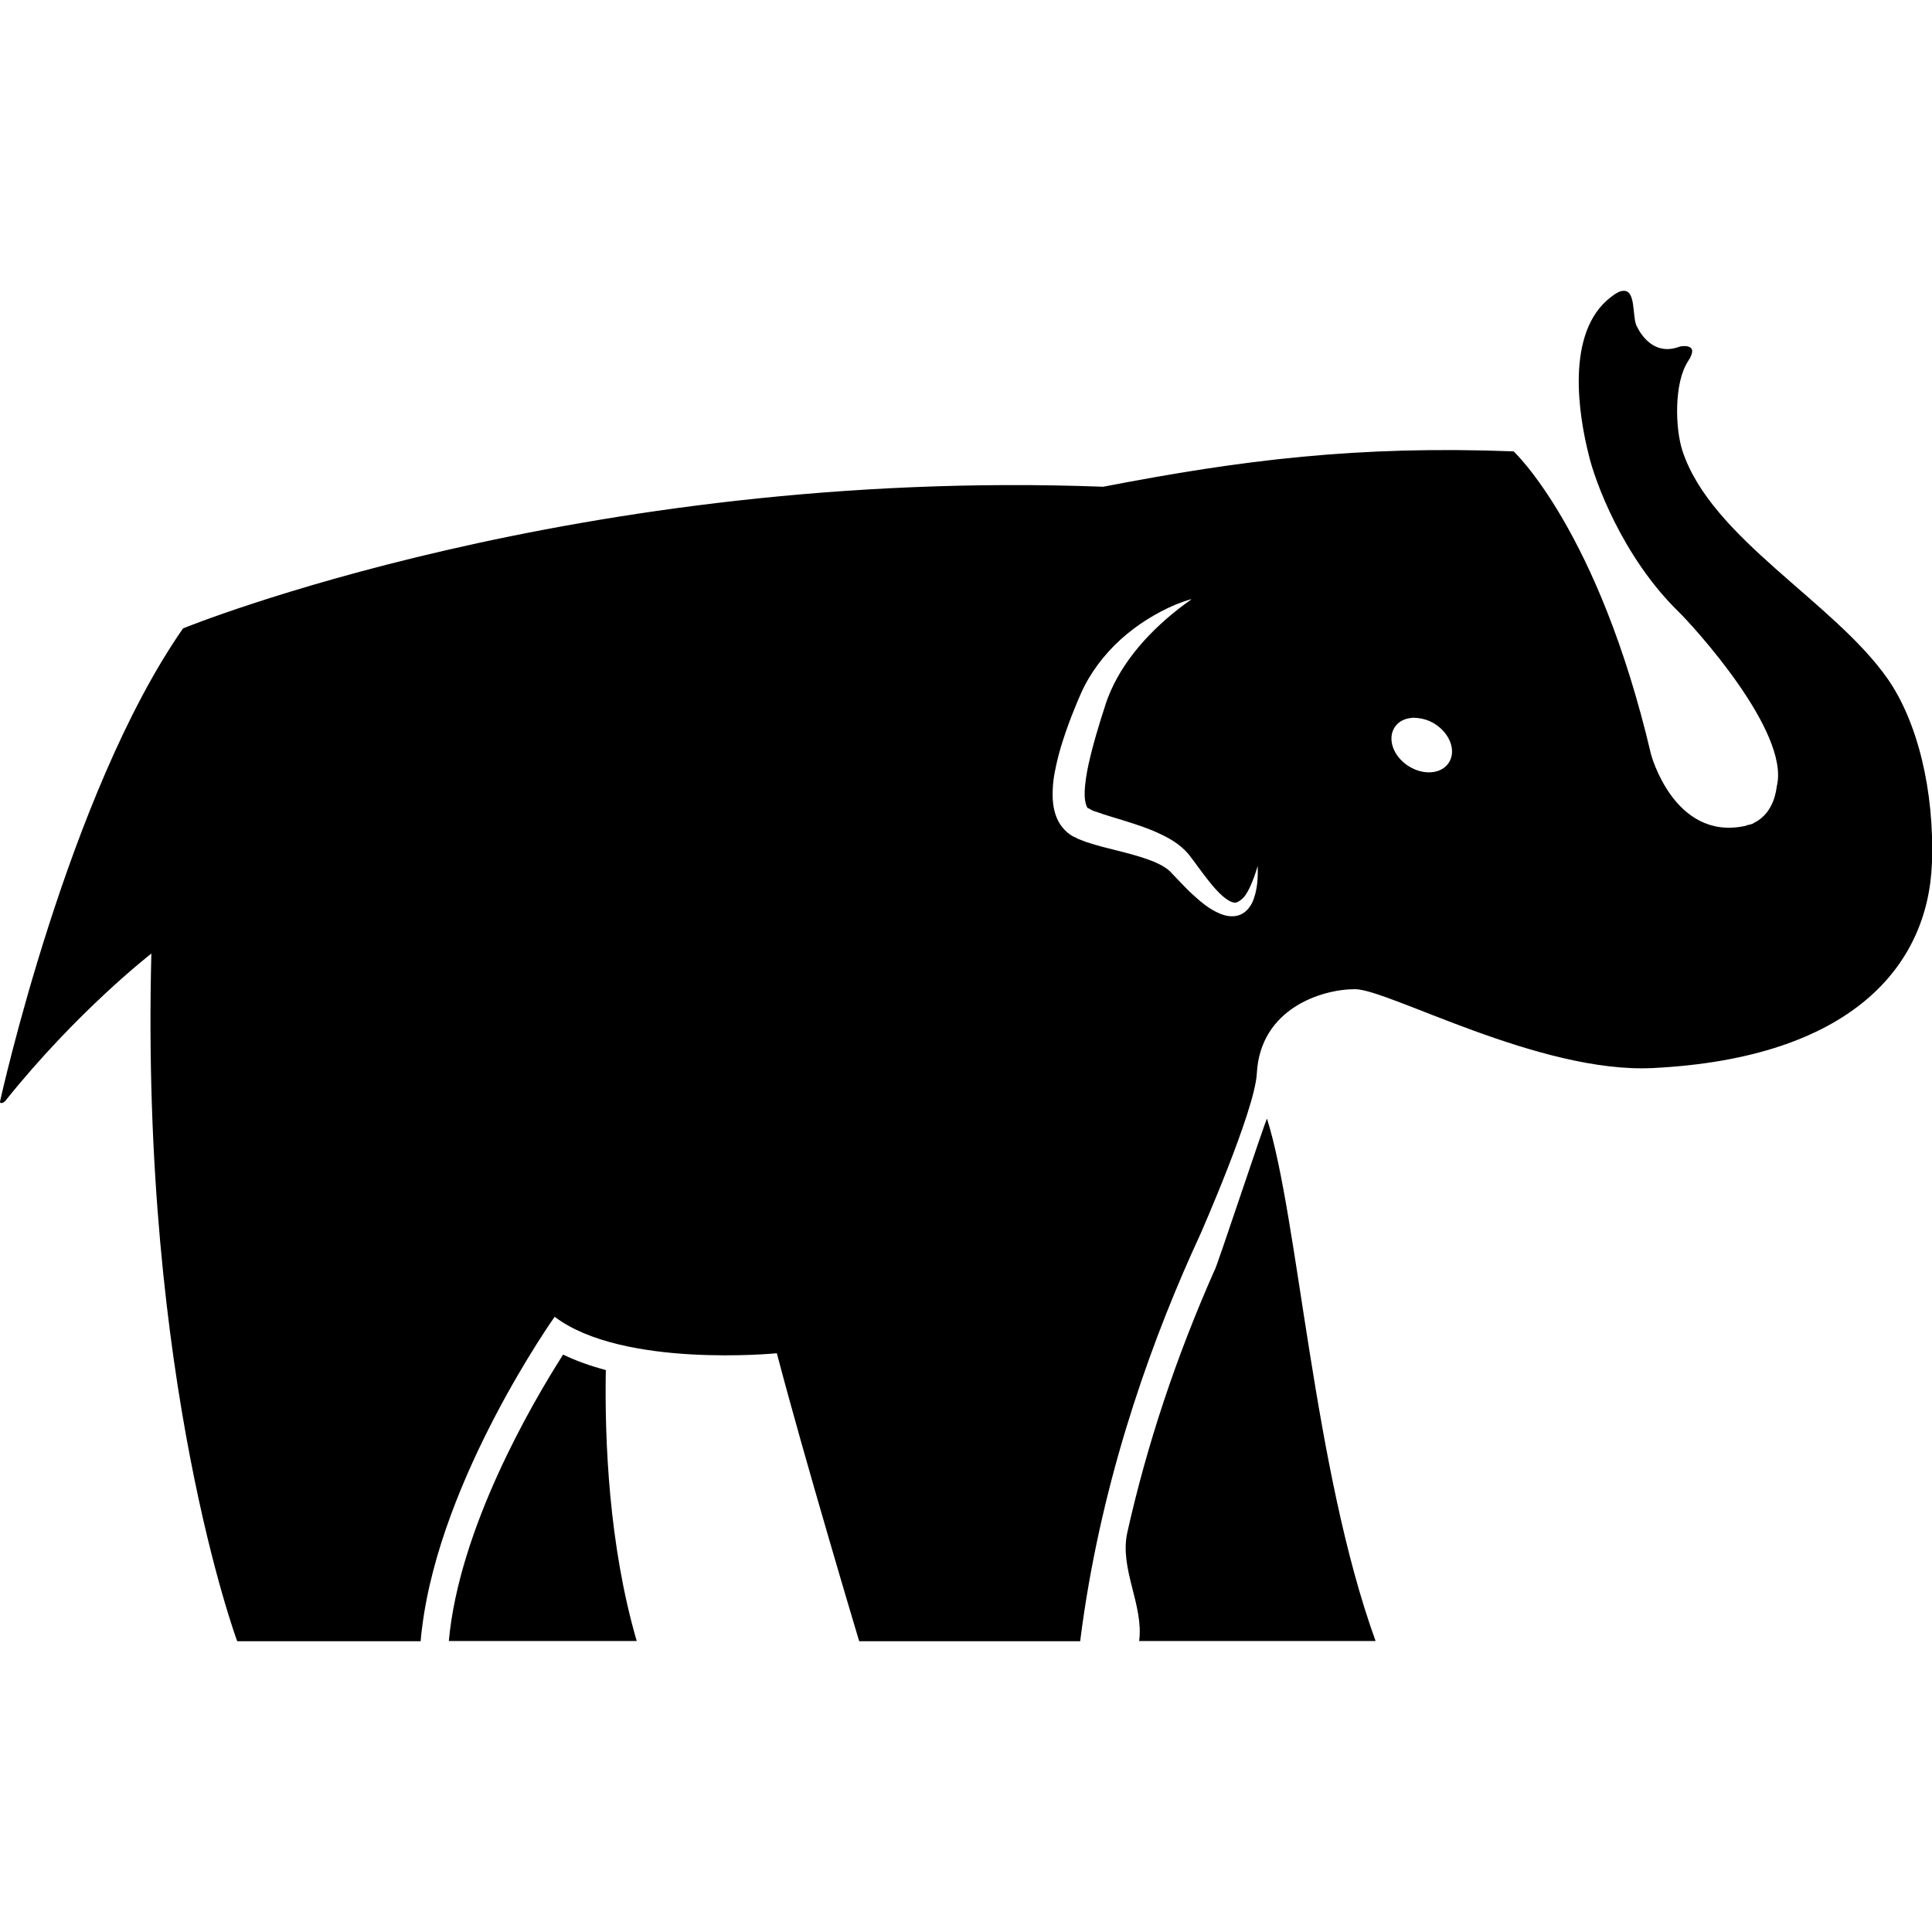
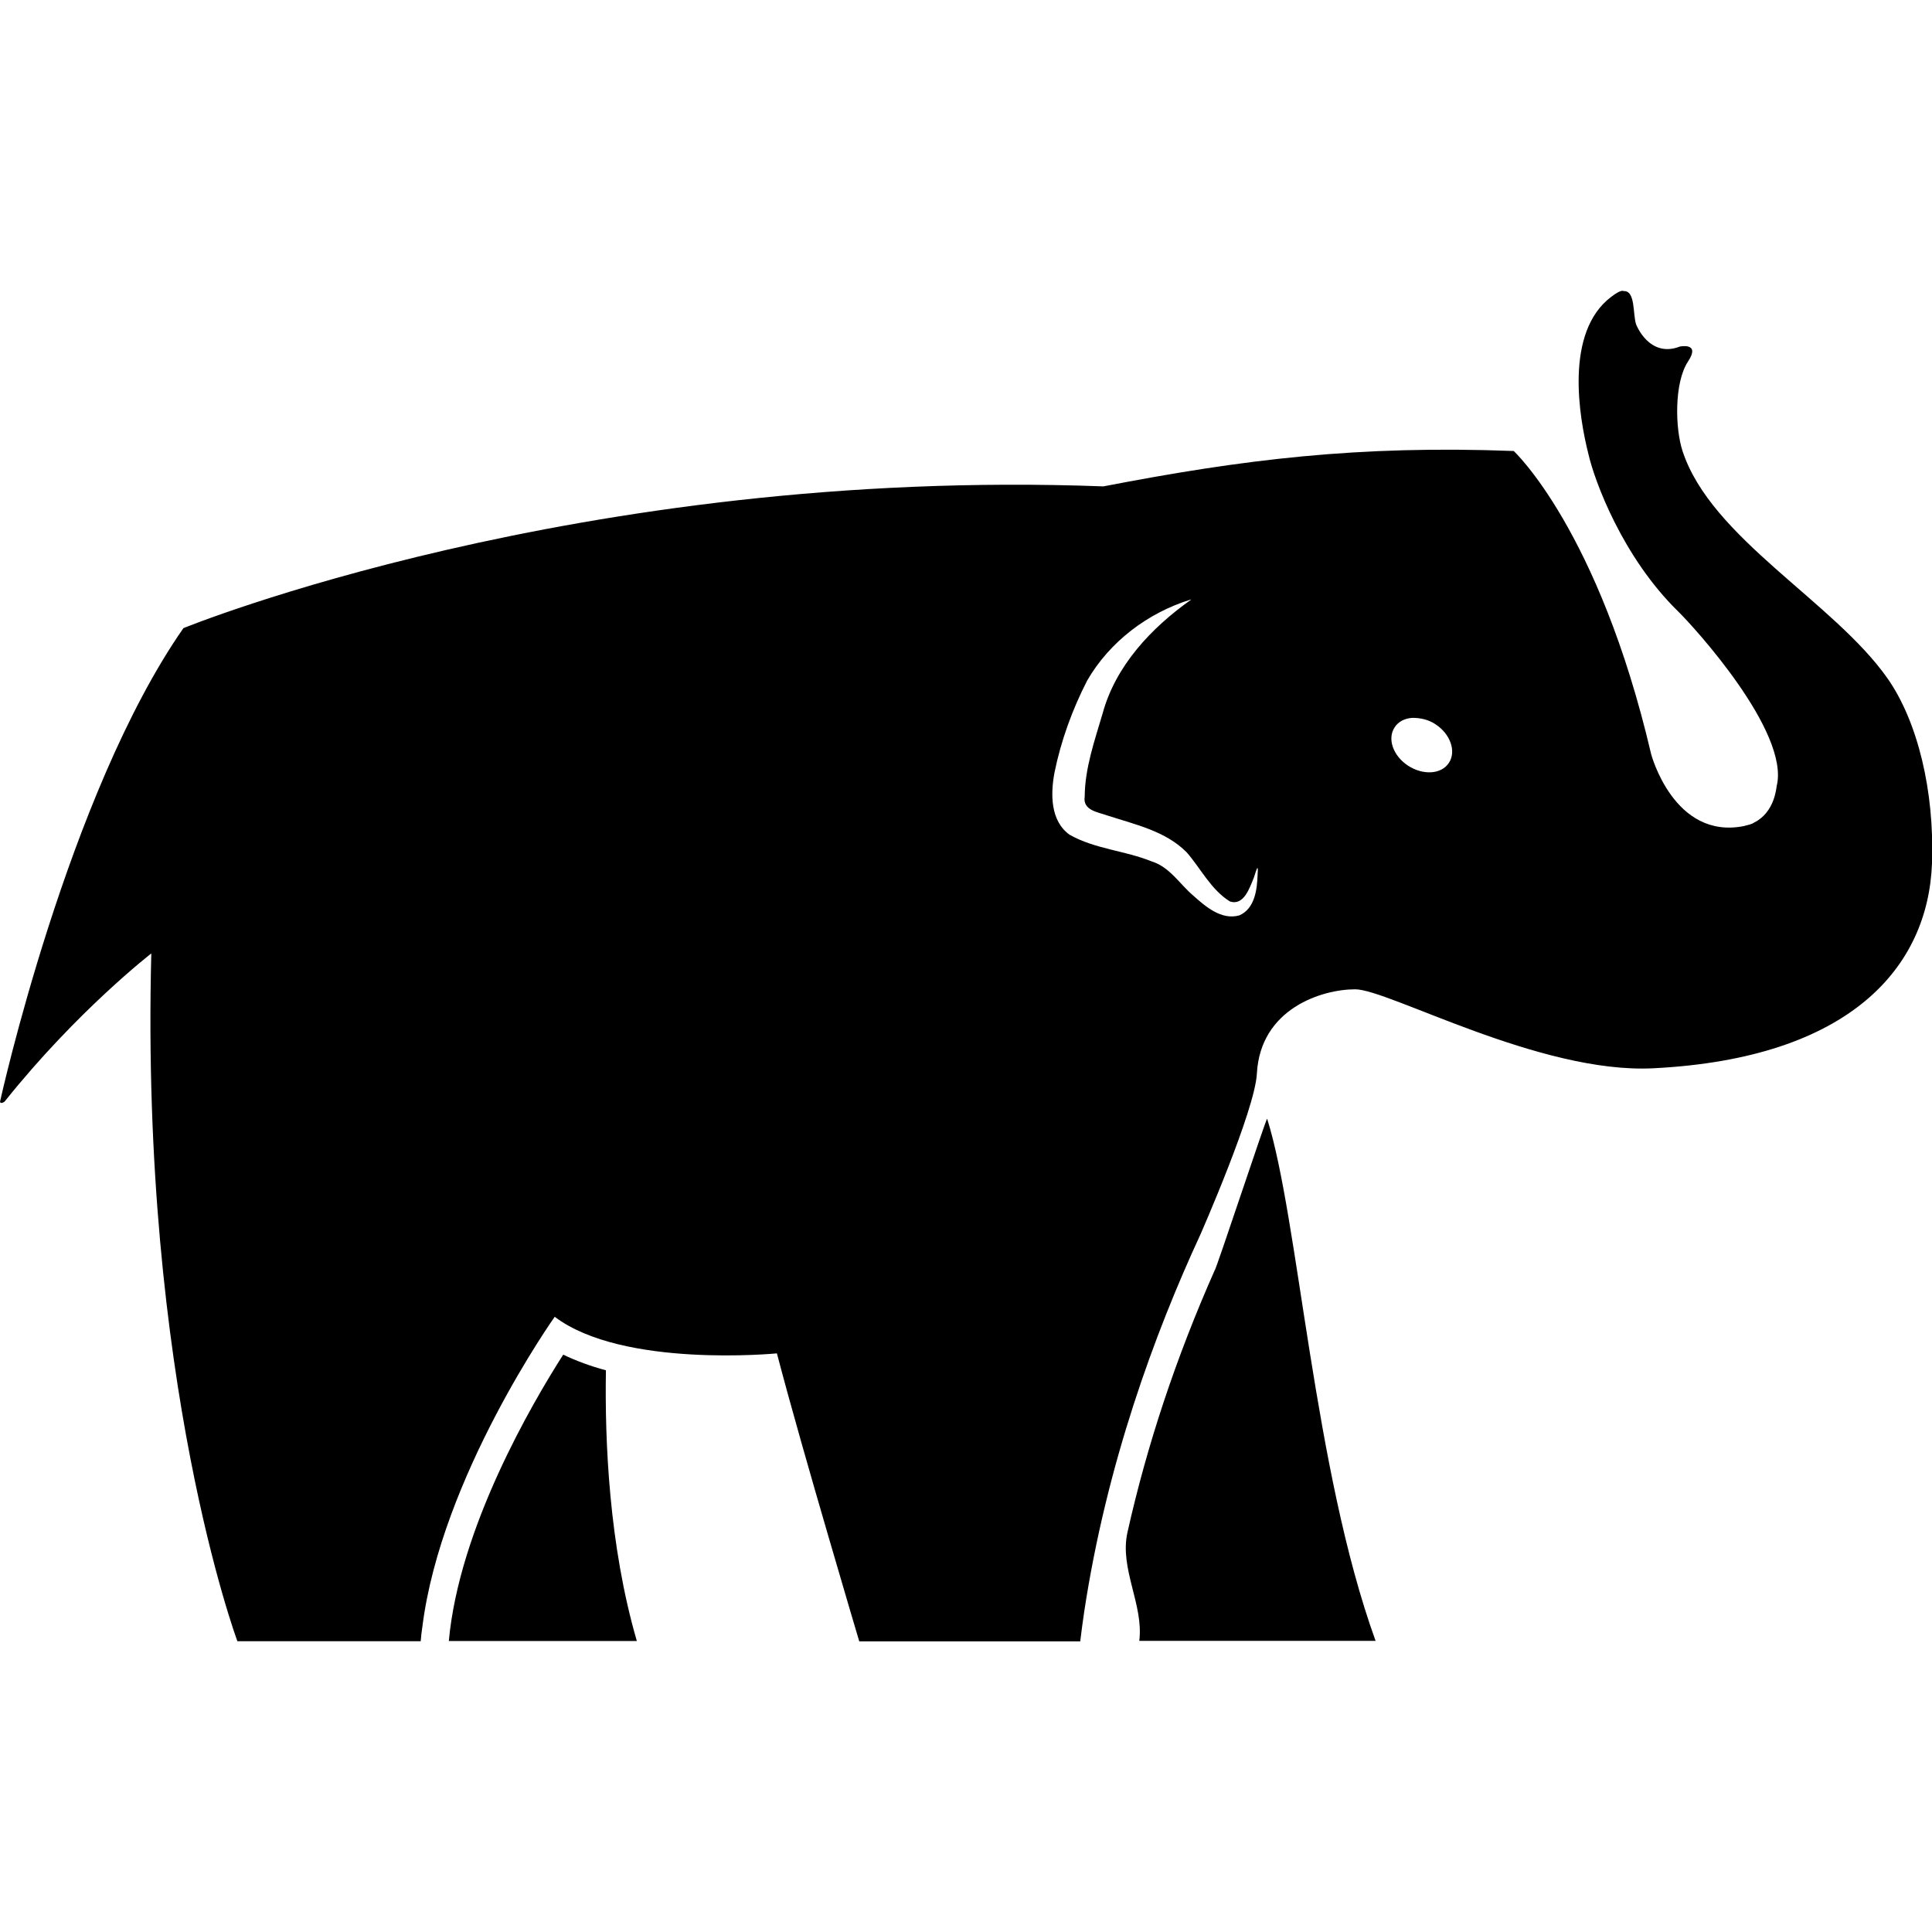
<svg xmlns="http://www.w3.org/2000/svg" viewBox="0 0 16 16">
-   <path d="m 13.441,2.409 c -0.024,0 -0.056,0.017 -0.096,0.048 -0.393,0.294 -0.263,1.009 -0.19,1.301 0.051,0.225 0.284,0.857 0.746,1.308 0.121,0.118 0.924,0.994 0.814,1.444 -0.004,0.016 -0.016,0.219 -0.188,0.304 -0.012,0.01 -0.025,0.011 -0.039,0.016 -0.014,0 -0.029,0.01 -0.045,0.012 -0.581,0.116 -0.77,-0.595 -0.77,-0.595 -0.436,-1.859 -1.138,-2.509 -1.138,-2.509 -1.289,-0.049 -2.245,0.07 -3.399,0.293 -4.348,-0.163 -7.62,1.173 -7.62,1.173 C 0.56,6.575 4.9154088e-4,9.121 4.9154088e-4,9.121 c 0,0 -0.003,0.012 0.008,0.014 0.022,0 0.034,-0.016 0.034,-0.016 0.599,-0.749 1.211,-1.222 1.211,-1.222 -0.091,3.54 0.711,5.695 0.711,5.695 l 1.519,0 c 0.003,-0.04 0.007,-0.08 0.013,-0.12 0.156,-1.242 1.097,-2.567 1.097,-2.567 0.564,0.428 1.84,0.302 1.84,0.302 0.112,0.428 0.282,1.024 0.425,1.514 0.142,0.489 0.257,0.871 0.257,0.871 l 1.83,0 c 0.01,-0.083 0.022,-0.165 0.034,-0.246 0.185,-1.22 0.58,-2.301 0.961,-3.124 0,0 0.453,-1.028 0.468,-1.333 0.029,-0.537 0.537,-0.697 0.813,-0.697 0.276,0 1.53,0.701 2.469,0.653 1.633,-0.082 2.278,-0.838 2.309,-1.699 0.021,-0.594 -0.118,-1.169 -0.368,-1.526 -0.446,-0.637 -1.461,-1.163 -1.698,-1.886 -0.061,-0.185 -0.071,-0.564 0.046,-0.742 0.106,-0.16 -0.068,-0.122 -0.068,-0.122 -0.253,0.098 -0.362,-0.181 -0.362,-0.181 -0.031,-0.08 -0.003,-0.291 -0.108,-0.28 z M 9.862,4.967 c -0.145,0.102 -0.276,0.216 -0.39,0.342 -0.113,0.126 -0.208,0.264 -0.273,0.412 -0.016,0.037 -0.031,0.074 -0.043,0.112 l -0.039,0.122 c -0.025,0.082 -0.05,0.164 -0.071,0.246 -0.021,0.082 -0.041,0.163 -0.052,0.242 -0.006,0.039 -0.01,0.078 -0.011,0.114 -0.001,0.036 10e-4,0.07 0.008,0.095 0.006,0.026 0.014,0.038 0.02,0.043 0.002,0.001 0.003,0 0.006,0 0.008,0 0.01,0.01 0.018,0.01 0.014,0.01 0.032,0.014 0.05,0.02 0.073,0.027 0.158,0.05 0.243,0.077 0.085,0.027 0.173,0.055 0.26,0.095 0.087,0.04 0.178,0.087 0.255,0.177 0.031,0.039 0.055,0.073 0.081,0.108 0.026,0.035 0.051,0.069 0.077,0.102 0.026,0.033 0.052,0.065 0.08,0.094 0.027,0.029 0.056,0.055 0.085,0.074 0.029,0.019 0.054,0.027 0.077,0.021 0.024,-0.01 0.052,-0.031 0.074,-0.064 0.022,-0.033 0.04,-0.072 0.056,-0.113 0.017,-0.04 0.029,-0.082 0.043,-0.125 0.002,0.089 -3.8e-4,0.179 -0.032,0.27 -0.008,0.023 -0.018,0.046 -0.034,0.068 -0.015,0.022 -0.036,0.044 -0.064,0.059 -0.028,0.016 -0.062,0.022 -0.093,0.02 -0.031,-0.001 -0.059,-0.01 -0.084,-0.019 -0.1,-0.041 -0.17,-0.105 -0.238,-0.167 -0.034,-0.031 -0.065,-0.064 -0.096,-0.096 -0.03,-0.032 -0.062,-0.065 -0.088,-0.092 -0.043,-0.04 -0.113,-0.073 -0.187,-0.099 -0.075,-0.026 -0.156,-0.048 -0.24,-0.069 -0.084,-0.021 -0.169,-0.041 -0.262,-0.072 -0.023,-0.01 -0.047,-0.017 -0.073,-0.028 -0.012,-0.01 -0.029,-0.014 -0.04,-0.02 -0.017,-0.01 -0.033,-0.021 -0.048,-0.034 -0.03,-0.026 -0.054,-0.057 -0.071,-0.089 -0.017,-0.032 -0.028,-0.064 -0.035,-0.094 -0.014,-0.06 -0.015,-0.115 -0.013,-0.167 0.002,-0.052 0.008,-0.1 0.017,-0.147 0.018,-0.094 0.041,-0.183 0.07,-0.27 0.028,-0.087 0.059,-0.171 0.093,-0.254 0.017,-0.042 0.033,-0.082 0.052,-0.124 0.019,-0.044 0.041,-0.086 0.065,-0.127 0.097,-0.164 0.226,-0.302 0.372,-0.412 0.073,-0.055 0.15,-0.103 0.23,-0.145 0.08,-0.042 0.163,-0.077 0.248,-0.101 z m 1.834,0.977 c 0.061,0 0.13,0.013 0.191,0.054 0.124,0.081 0.174,0.224 0.111,0.319 -0.062,0.095 -0.213,0.106 -0.337,0.025 -0.124,-0.081 -0.173,-0.224 -0.111,-0.319 0.031,-0.048 0.084,-0.074 0.145,-0.078 z m -1.203,3.321 c -0.007,-0.01 -0.427,1.264 -0.434,1.253 -0.321,0.724 -0.562,1.452 -0.723,2.173 -0.067,0.301 0.137,0.601 0.098,0.899 l 1.958,0 c -0.516,-1.424 -0.638,-3.497 -0.899,-4.325 z m -5.83,1.954 c -0.26,0.407 -0.861,1.438 -0.946,2.371 l 1.556,0 c -0.231,-0.793 -0.266,-1.661 -0.256,-2.244 -0.125,-0.033 -0.244,-0.075 -0.354,-0.128 z" />
+   <path d="m13.441 2.408c-0.024 0-0.055 0.018-0.096 0.049-0.393 0.294-0.265 1.008-0.191 1.301 0.051 0.225 0.284 0.858 0.746 1.308 0.121 0.118 0.924 0.994 0.814 1.443-0.004 0.016-0.016 0.218-0.187 0.303-0.026 0.018-0.057 0.02-0.084 0.029-0.581 0.116-0.769-0.596-0.769-0.596-0.435-1.859-1.138-2.51-1.138-2.51-1.289-0.049-2.244 0.07-3.398 0.293-4.348-0.163-7.619 1.174-7.619 1.174-0.957 1.372-1.518 3.918-1.518 3.918s-0.003 0.012 0.008 0.014c0.022 0 0.033-0.016 0.033-0.016 0.599-0.749 1.211-1.222 1.211-1.222-0.091 3.539 0.713 5.696 0.713 5.696h1.518c0.003-0.04 0.008-0.081 0.014-0.121 0.156-1.242 1.096-2.566 1.096-2.566 0.564 0.428 1.84 0.303 1.84 0.303 0.112 0.428 0.283 1.024 0.426 1.514 0.142 0.489 0.256 0.871 0.256 0.871h1.83c0.01-0.083 0.021-0.165 0.033-0.246 0.185-1.22 0.582-2.302 0.963-3.125 0 0 0.452-1.027 0.467-1.332 0.029-0.537 0.538-0.697 0.814-0.697 0.276 0 1.53 0.702 2.469 0.654 1.633-0.082 2.277-0.838 2.308-1.699 0.021-0.595-0.118-1.171-0.367-1.528-0.446-0.637-1.463-1.162-1.699-1.885-0.061-0.185-0.071-0.565 0.046-0.742 0.106-0.16-0.068-0.123-0.068-0.123-0.253 0.098-0.361-0.18-0.361-0.18-0.031-0.08-0.003-0.29-0.108-0.279v-0.002zm-3.578 2.557v0.002c-0.328 0.232-0.625 0.547-0.732 0.943-0.066 0.224-0.146 0.45-0.148 0.686-0.018 0.116 0.109 0.129 0.189 0.158 0.228 0.074 0.481 0.128 0.656 0.305 0.118 0.136 0.201 0.309 0.357 0.406 0.116 0.04 0.165-0.115 0.199-0.197 0.019-0.058 0.039-0.131 0.031-0.027-0.004 0.124-0.022 0.284-0.152 0.34-0.148 0.041-0.279-0.073-0.381-0.164-0.113-0.096-0.195-0.237-0.344-0.283-0.221-0.09-0.47-0.102-0.68-0.221-0.161-0.115-0.158-0.34-0.125-0.516 0.054-0.264 0.147-0.52 0.27-0.76 0.186-0.323 0.504-0.563 0.859-0.672zm1.834 0.98c0.061 0 0.13 0.012 0.191 0.053 0.124 0.081 0.174 0.225 0.111 0.32-0.062 0.095-0.214 0.104-0.338 0.023-0.124-0.081-0.174-0.223-0.111-0.318 0.031-0.048 0.085-0.074 0.146-0.078zm-1.203 3.32c-0.007-0.01-0.427 1.264-0.434 1.254-0.321 0.724-0.562 1.451-0.723 2.172-0.067 0.301 0.136 0.6 0.098 0.898h1.957c-0.515-1.425-0.637-3.497-0.898-4.324zm-5.83 1.954c-0.26 0.407-0.862 1.437-0.947 2.371h1.557c-0.231-0.793-0.266-1.66-0.256-2.242-0.125-0.033-0.244-0.077-0.353-0.129z" />
</svg>
